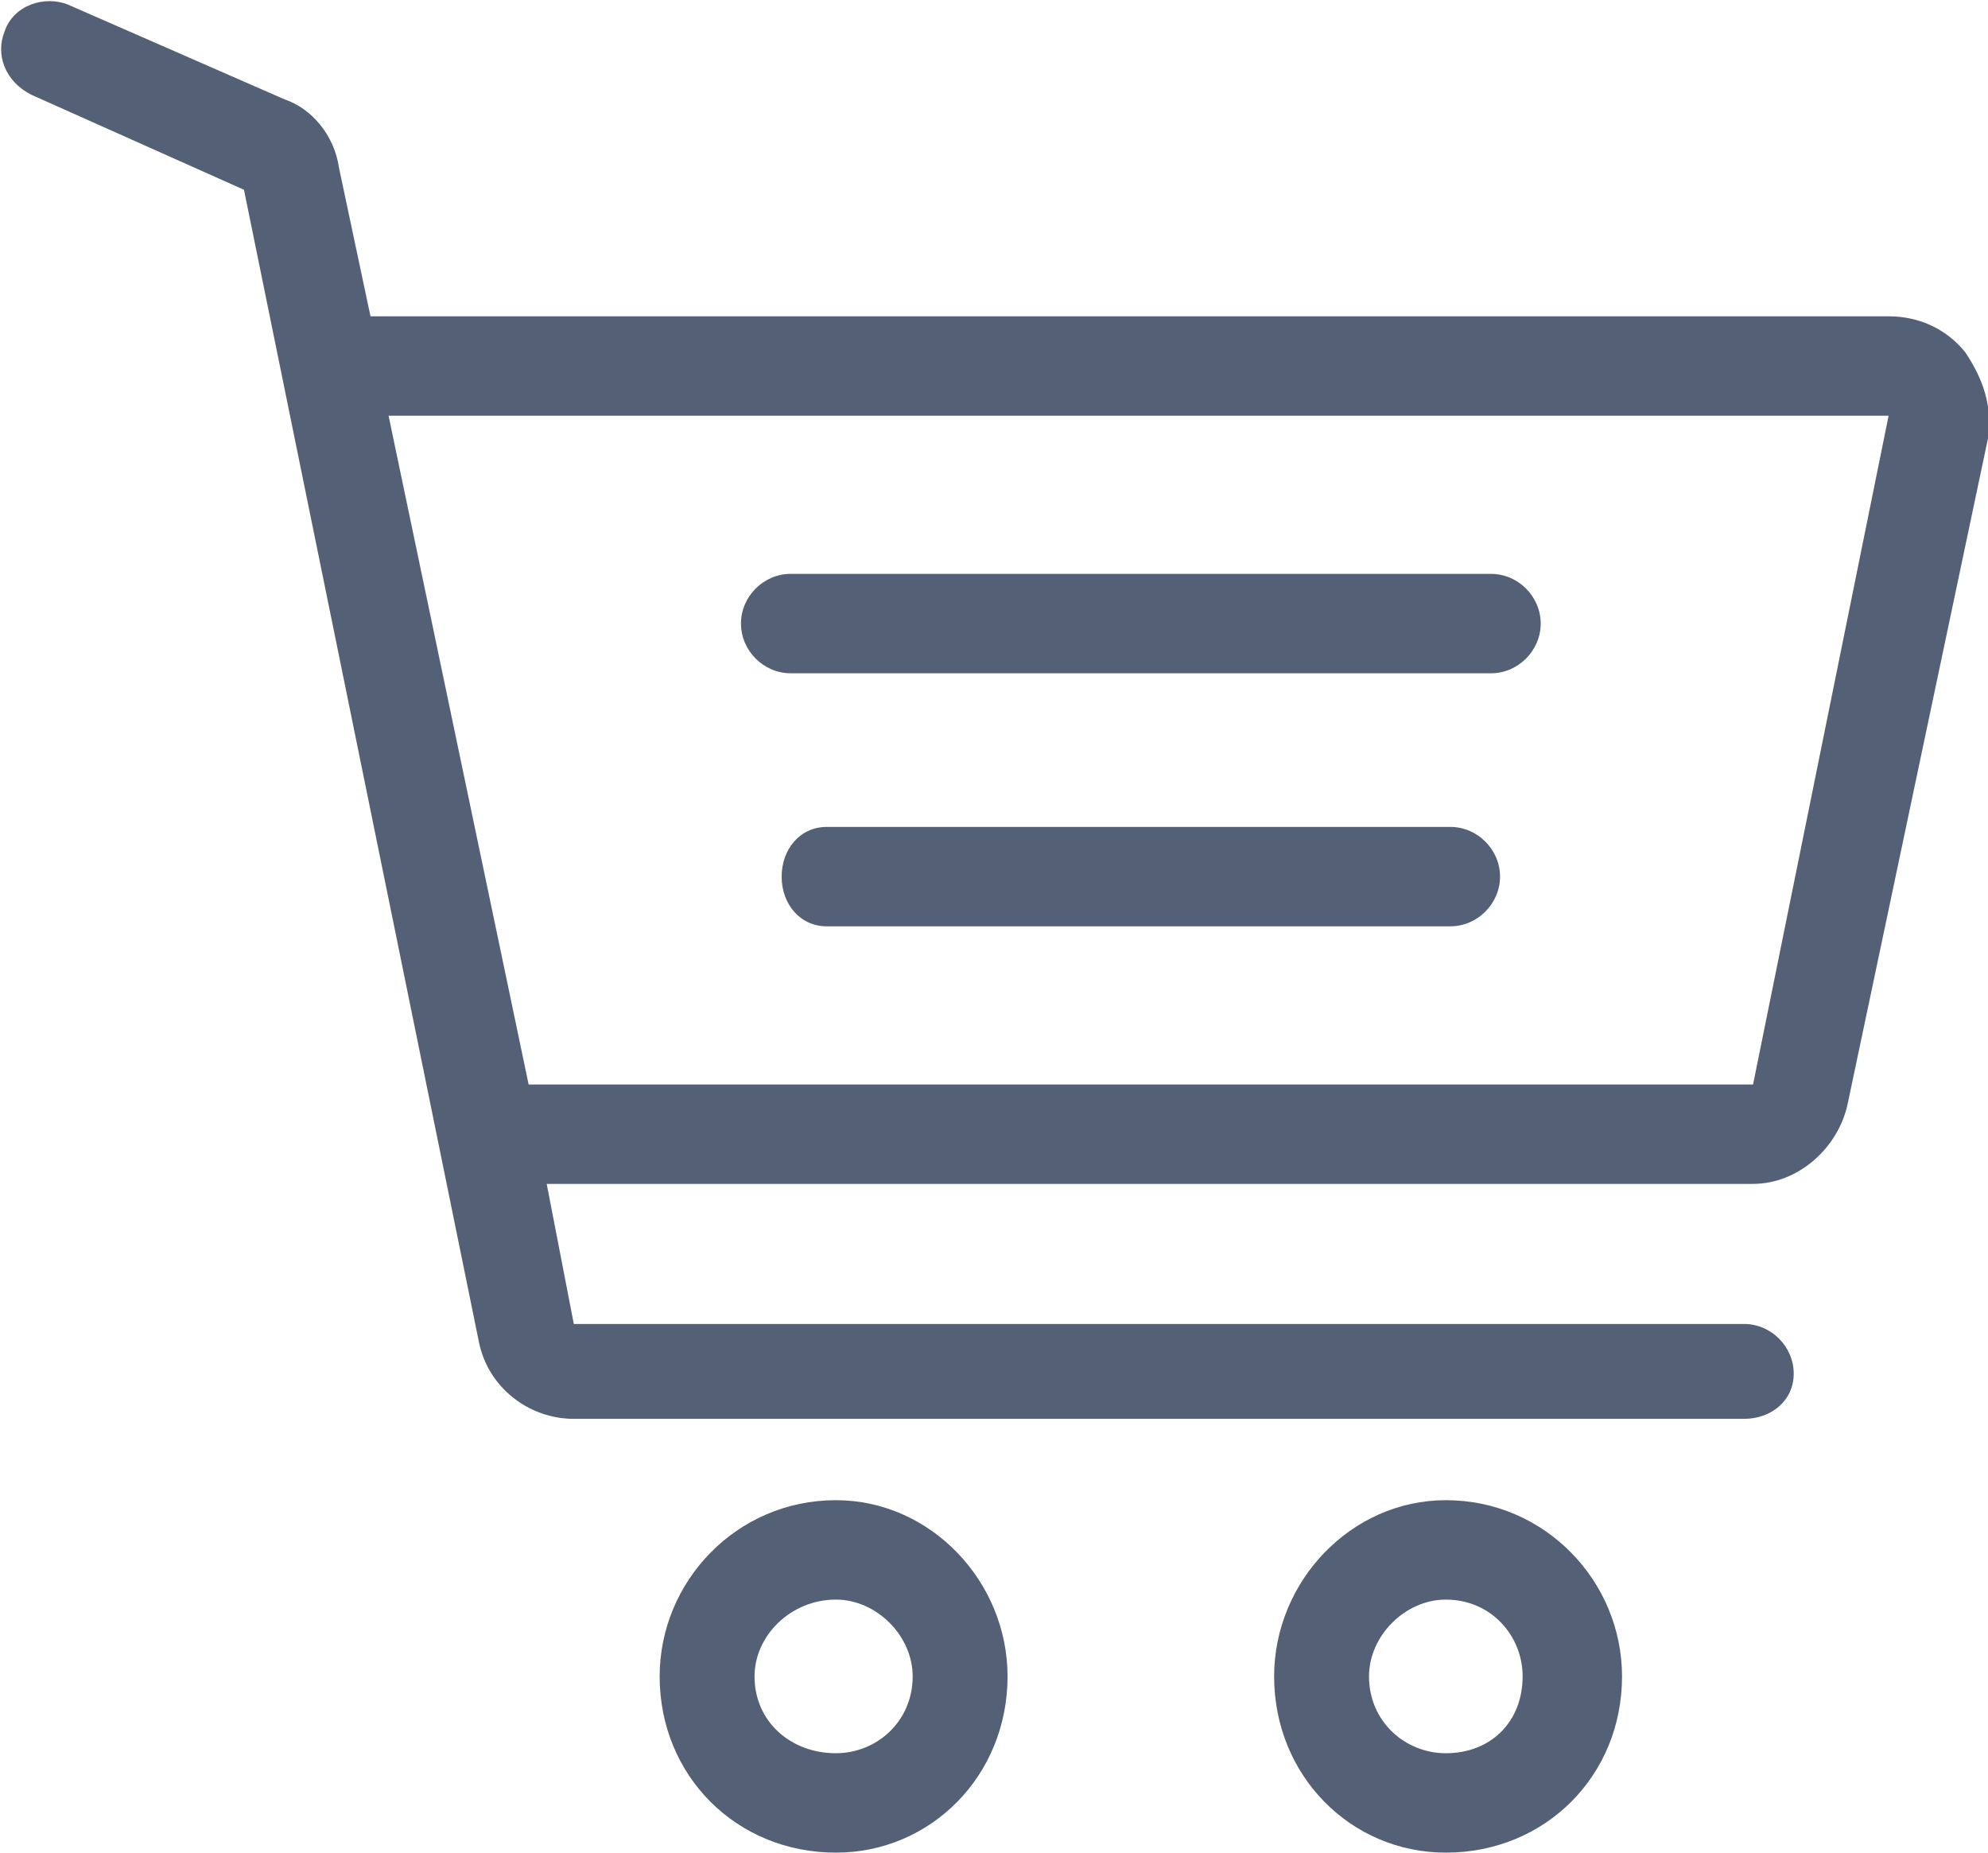
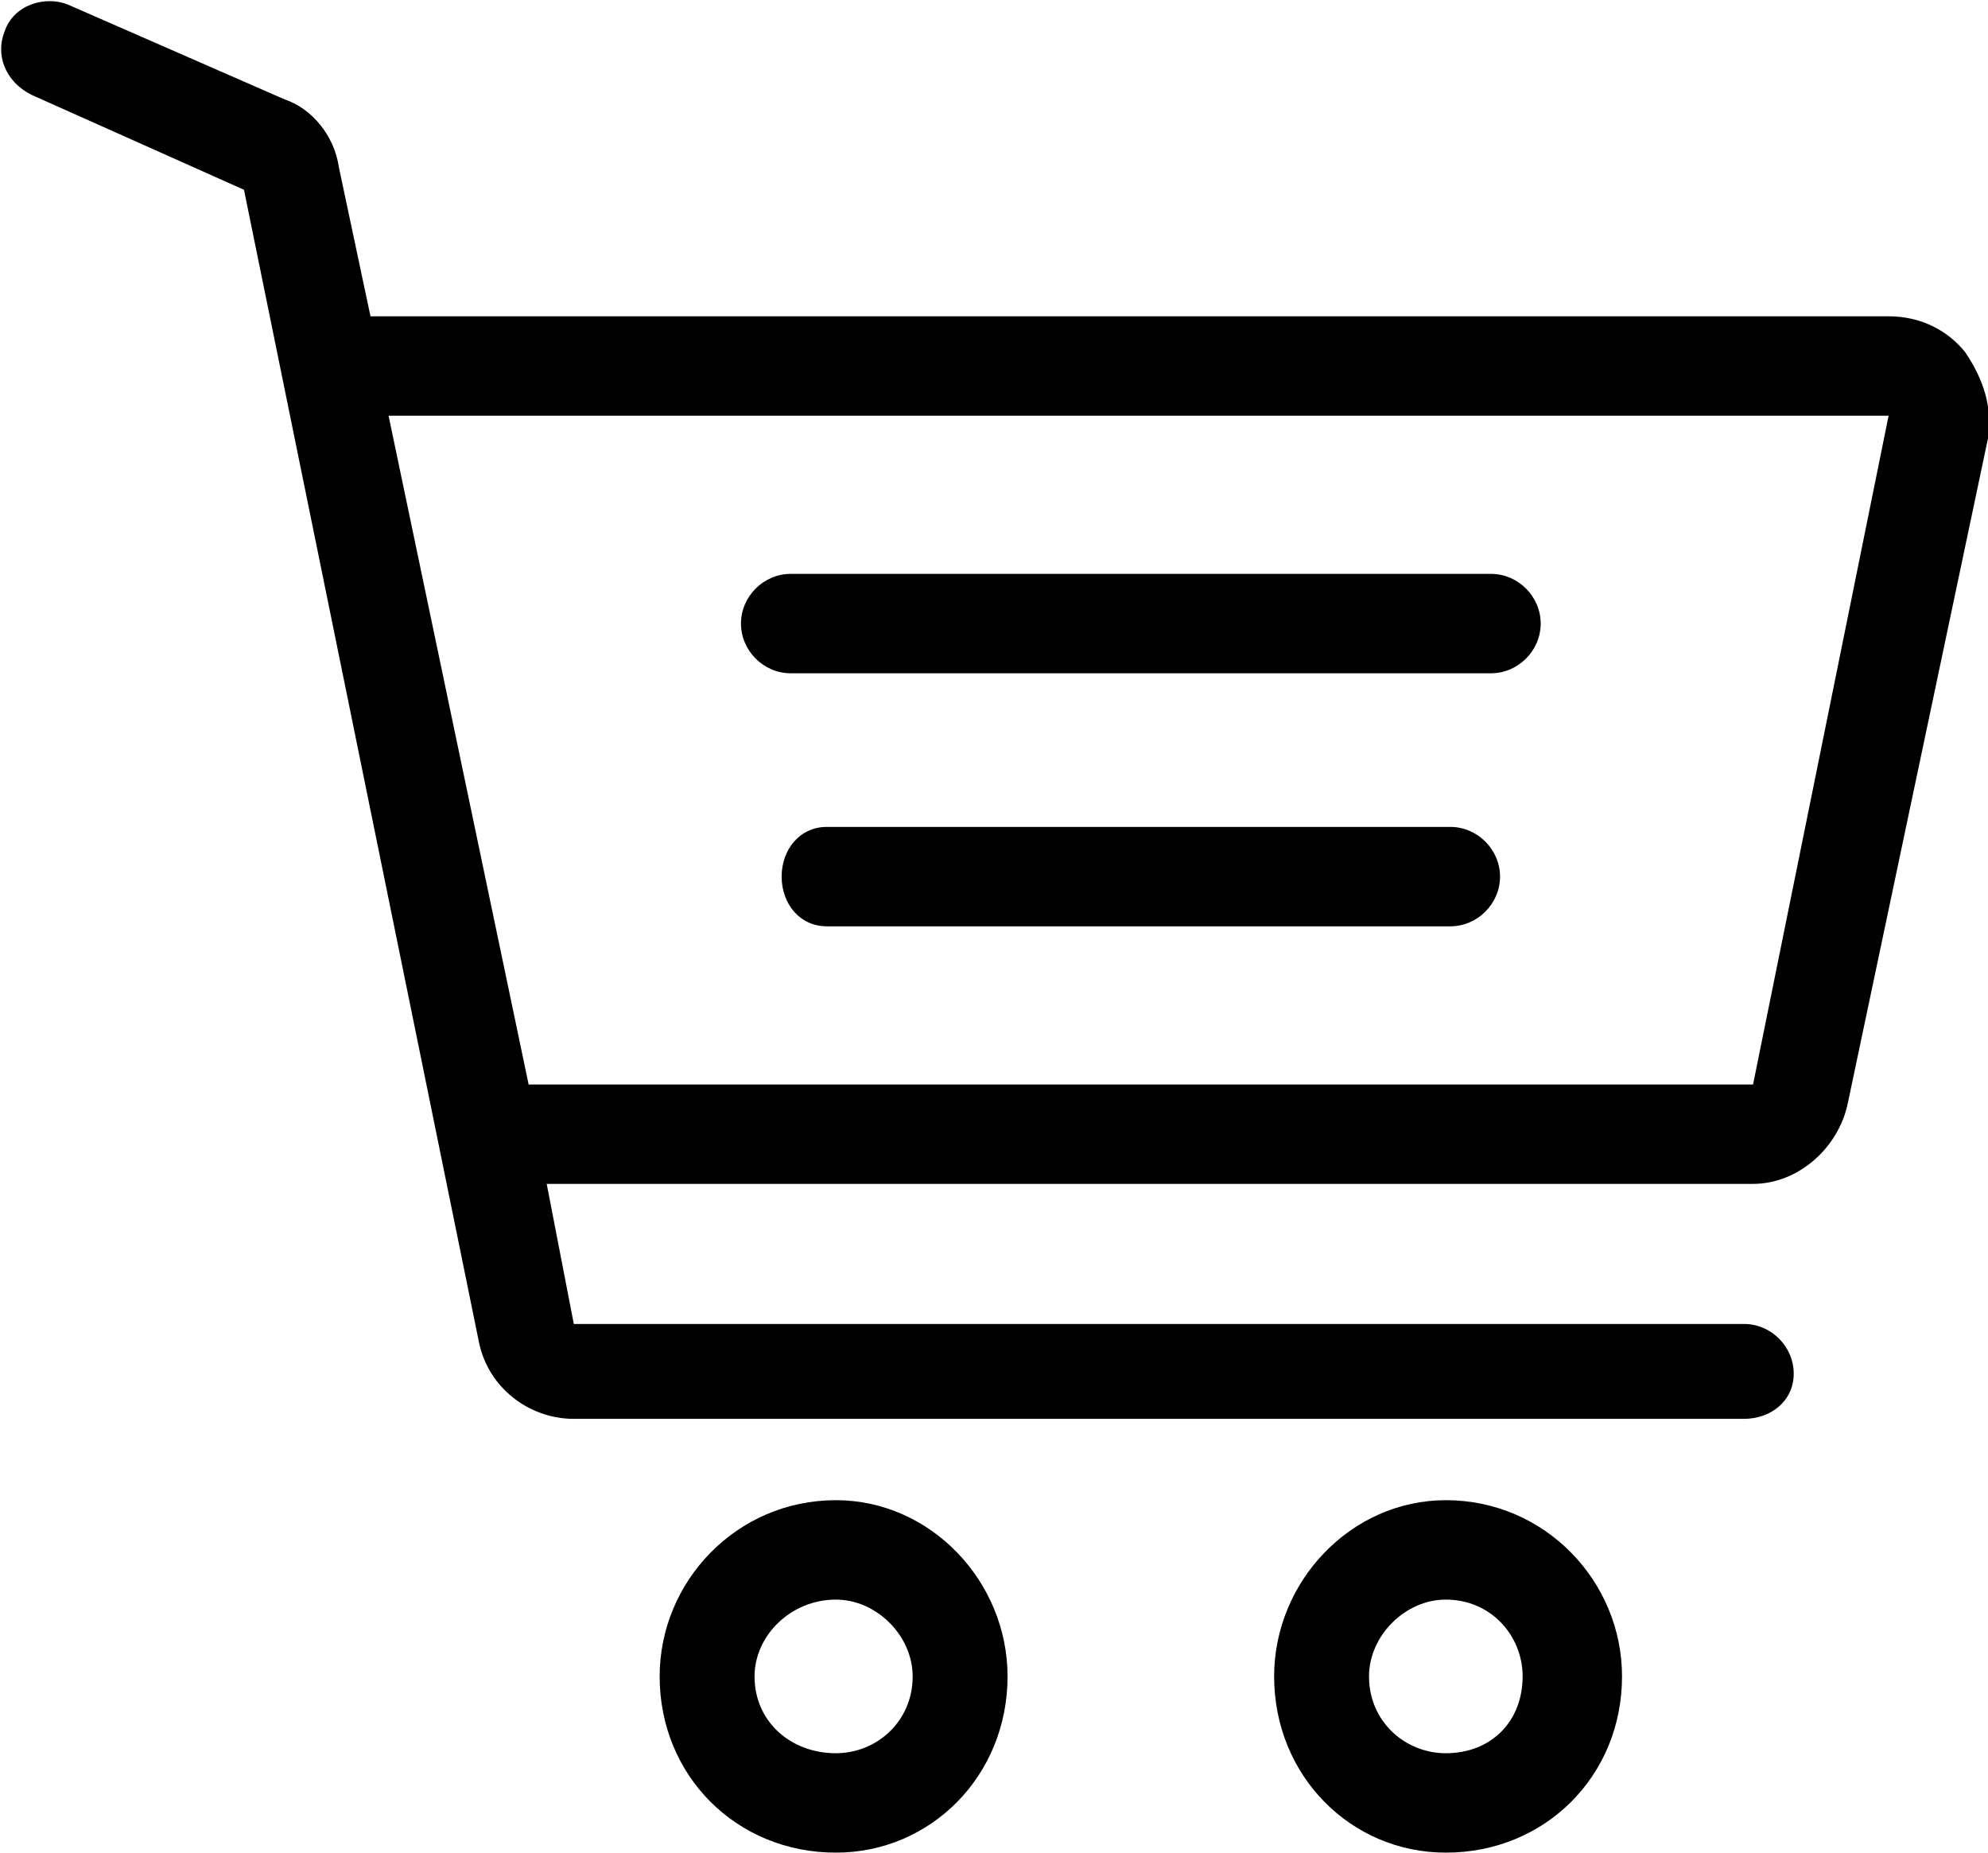
<svg xmlns="http://www.w3.org/2000/svg" version="1.2" viewBox="0 0 44 41" width="44" height="41">
-   <style>
- 		.s0 { fill: #546076 } 
- 	</style>
  <g id="Tool bar">
    <g id="3">
-       <path id="-e-cart" fill-rule="evenodd" class="s0" d="m22.3 37.1c0 2.2-1.7 3.9-3.8 3.9-2.2 0-3.9-1.7-3.9-3.9 0-2.1 1.7-3.9 3.9-3.9 2.1 0 3.8 1.8 3.8 3.9zm-2.1 0c0-0.9-0.8-1.7-1.7-1.7-1 0-1.8 0.8-1.8 1.7 0 1 0.8 1.7 1.8 1.7 0.9 0 1.7-0.7 1.7-1.7zm15.7 0c0 2.2-1.7 3.9-3.9 3.9-2.1 0-3.8-1.7-3.8-3.9 0-2.1 1.7-3.9 3.8-3.9 2.2 0 3.9 1.8 3.9 3.9zm-2.2 0c0-0.9-0.7-1.7-1.7-1.7-0.9 0-1.7 0.8-1.7 1.7 0 1 0.8 1.7 1.7 1.7 1 0 1.7-0.7 1.7-1.7zm0.4-23.3c0 0.6-0.5 1.1-1.1 1.1h-15.5c-0.6 0-1.1-0.5-1.1-1.1 0-0.6 0.5-1.1 1.1-1.1h15.5c0.6 0 1.1 0.5 1.1 1.1zm-0.9 5.6c0 0.6-0.5 1.1-1.1 1.1h-13.8c-0.6 0-1-0.5-1-1.1 0-0.6 0.4-1.1 1-1.1h13.8c0.6 0 1.1 0.5 1.1 1.1zm10.8-9.7l-3.1 14.7c-0.2 1-1.1 1.8-2.1 1.8h-26.7l0.6 3.1h25.9c0.6 0 1.1 0.5 1.1 1.1 0 0.6-0.5 1-1.1 1h-25.9c-1 0-1.9-0.7-2.1-1.7l-5.2-25.5-4.7-2.1c-0.6-0.3-0.8-0.9-0.6-1.4 0.2-0.6 0.9-0.8 1.4-0.6l4.8 2.1c0.6 0.2 1.1 0.8 1.2 1.5l0.7 3.3h33.6c0.7 0 1.3 0.3 1.7 0.8 0.4 0.6 0.6 1.2 0.5 1.9zm-2.2-0.5h-33.2l3.1 14.8h27.1z" />
+       <path id="-e-cart" fill-rule="evenodd" d="m22.3 37.1c0 2.2-1.7 3.9-3.8 3.9-2.2 0-3.9-1.7-3.9-3.9 0-2.1 1.7-3.9 3.9-3.9 2.1 0 3.8 1.8 3.8 3.9zm-2.1 0c0-0.9-0.8-1.7-1.7-1.7-1 0-1.8 0.8-1.8 1.7 0 1 0.8 1.7 1.8 1.7 0.9 0 1.7-0.7 1.7-1.7zm15.7 0c0 2.2-1.7 3.9-3.9 3.9-2.1 0-3.8-1.7-3.8-3.9 0-2.1 1.7-3.9 3.8-3.9 2.2 0 3.9 1.8 3.9 3.9zm-2.2 0c0-0.9-0.7-1.7-1.7-1.7-0.9 0-1.7 0.8-1.7 1.7 0 1 0.8 1.7 1.7 1.7 1 0 1.7-0.7 1.7-1.7zm0.4-23.3c0 0.6-0.5 1.1-1.1 1.1h-15.5c-0.6 0-1.1-0.5-1.1-1.1 0-0.6 0.5-1.1 1.1-1.1h15.5c0.6 0 1.1 0.5 1.1 1.1zm-0.9 5.6c0 0.6-0.5 1.1-1.1 1.1h-13.8c-0.6 0-1-0.5-1-1.1 0-0.6 0.4-1.1 1-1.1h13.8c0.6 0 1.1 0.5 1.1 1.1zm10.8-9.7l-3.1 14.7c-0.2 1-1.1 1.8-2.1 1.8h-26.7l0.6 3.1h25.9c0.6 0 1.1 0.5 1.1 1.1 0 0.6-0.5 1-1.1 1h-25.9c-1 0-1.9-0.7-2.1-1.7l-5.2-25.5-4.7-2.1c-0.6-0.3-0.8-0.9-0.6-1.4 0.2-0.6 0.9-0.8 1.4-0.6l4.8 2.1c0.6 0.2 1.1 0.8 1.2 1.5l0.7 3.3h33.6c0.7 0 1.3 0.3 1.7 0.8 0.4 0.6 0.6 1.2 0.5 1.9zm-2.2-0.5h-33.2l3.1 14.8h27.1z" />
    </g>
  </g>
</svg>
